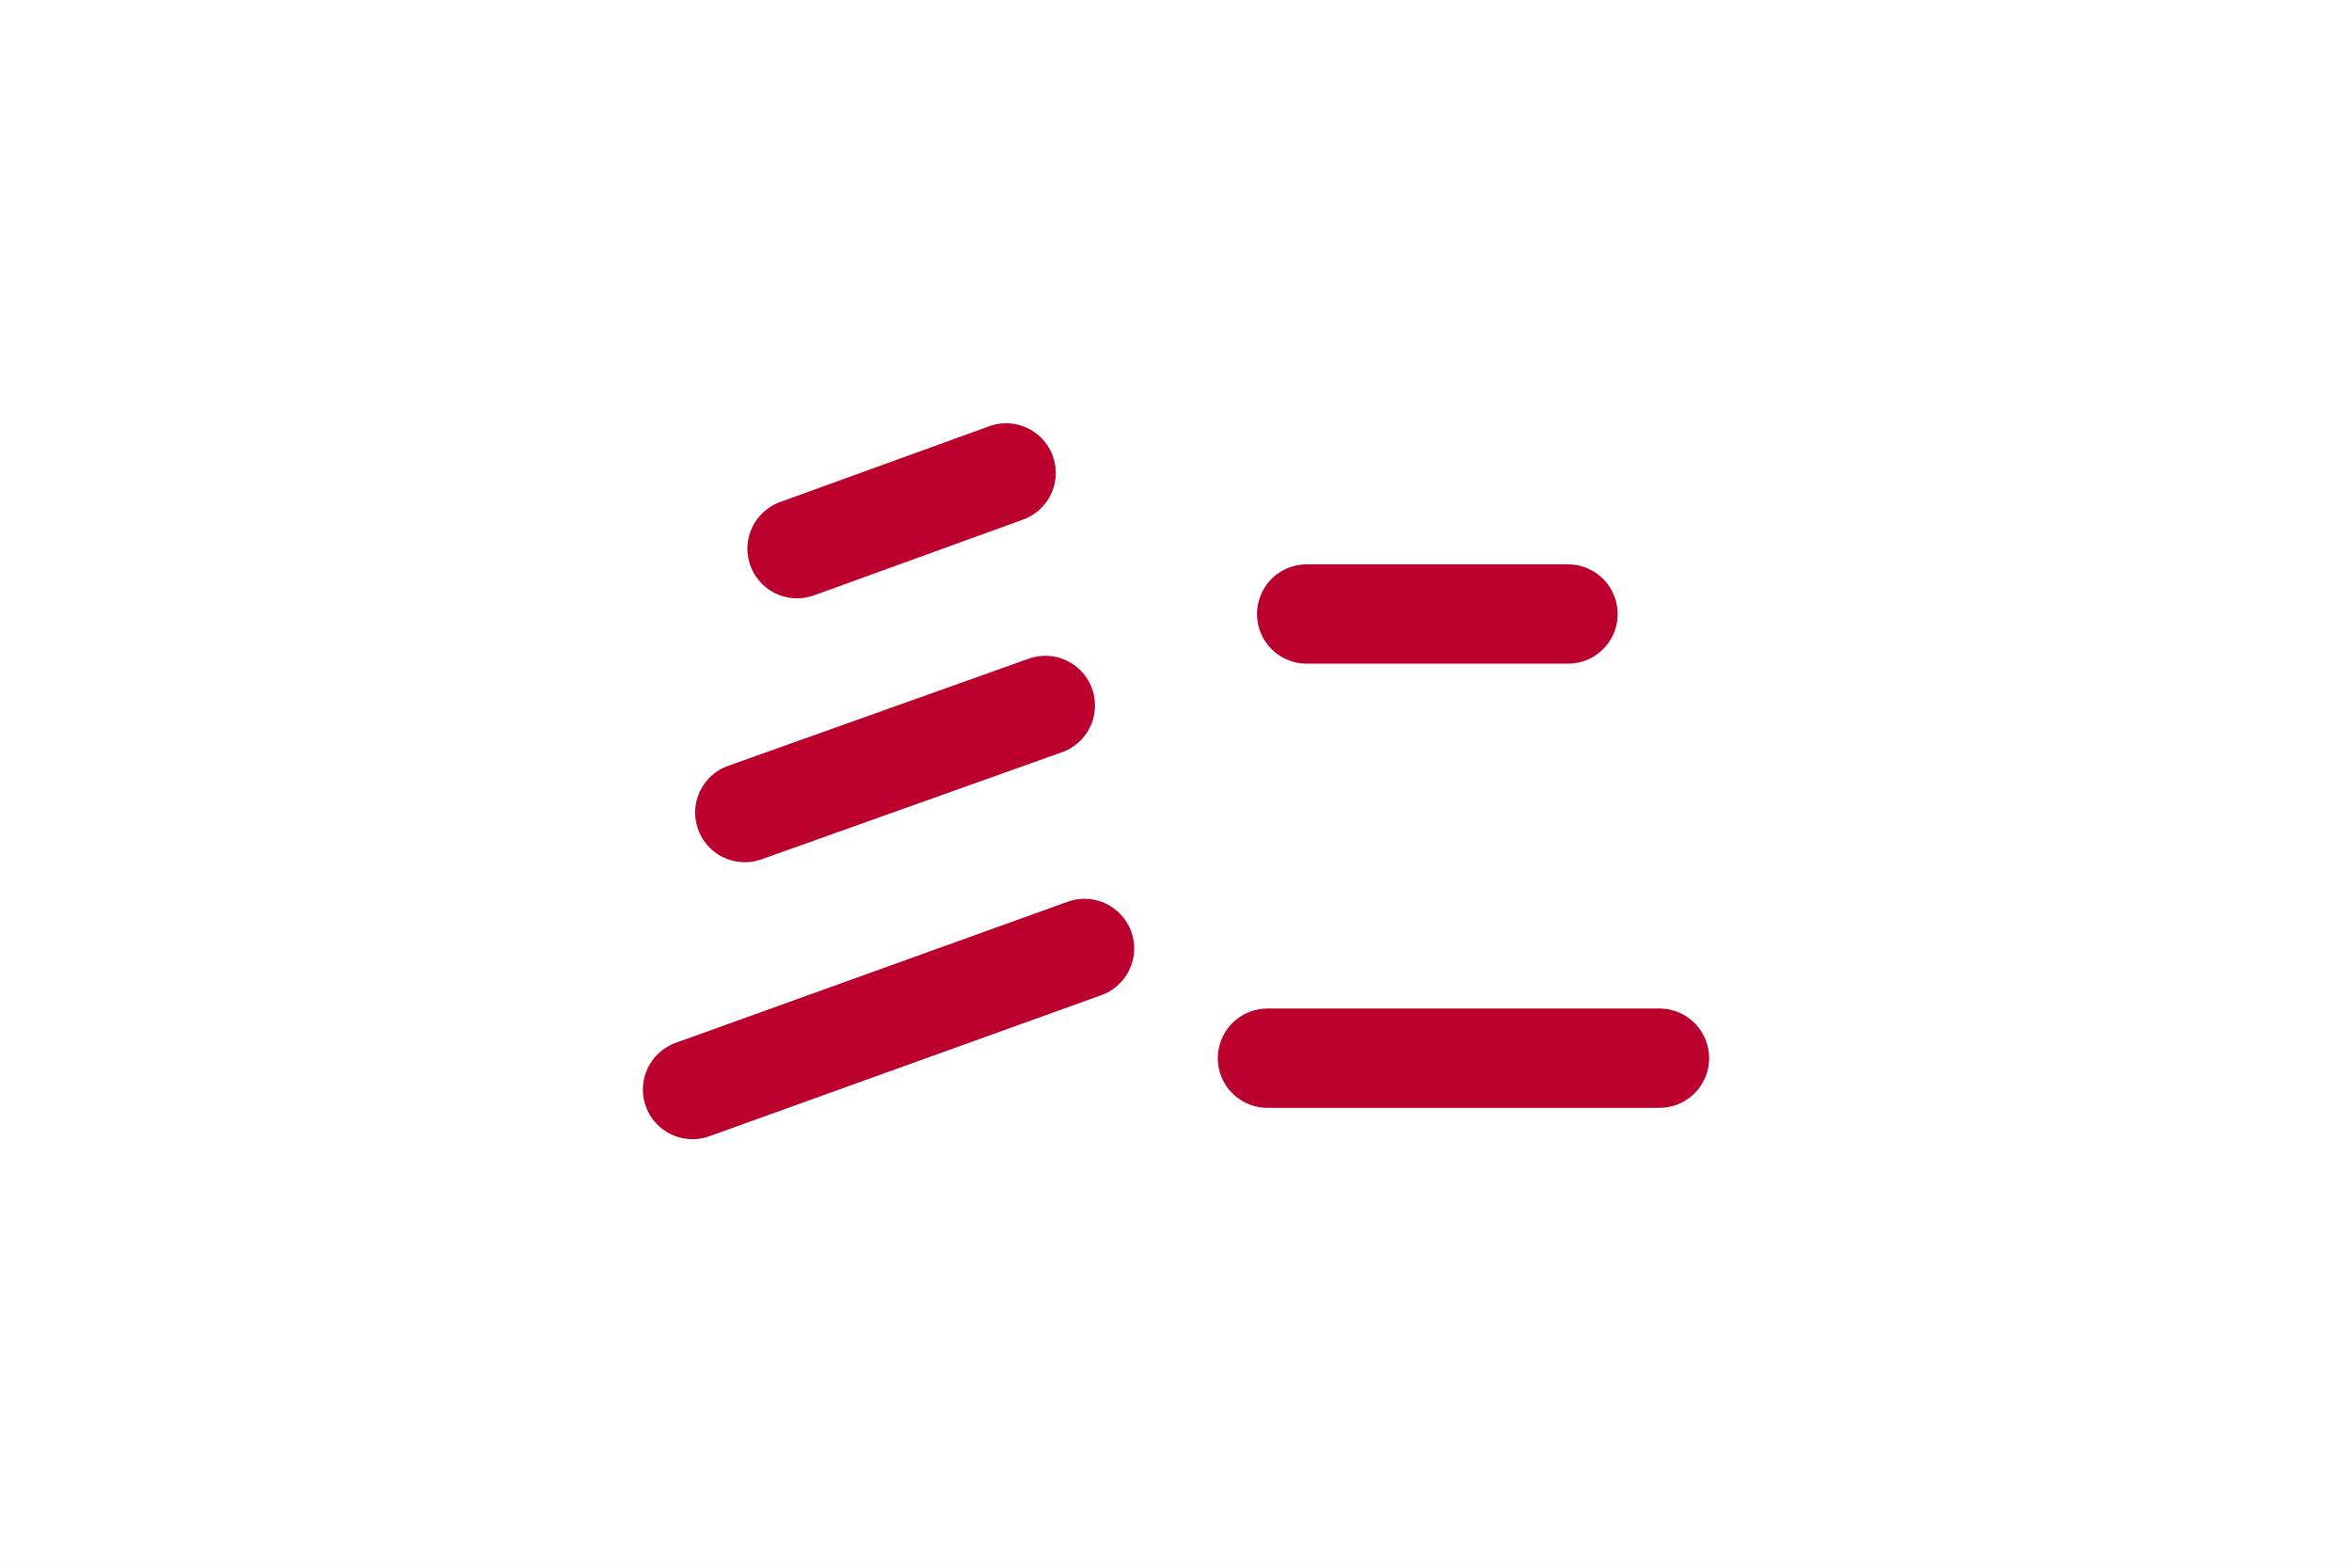
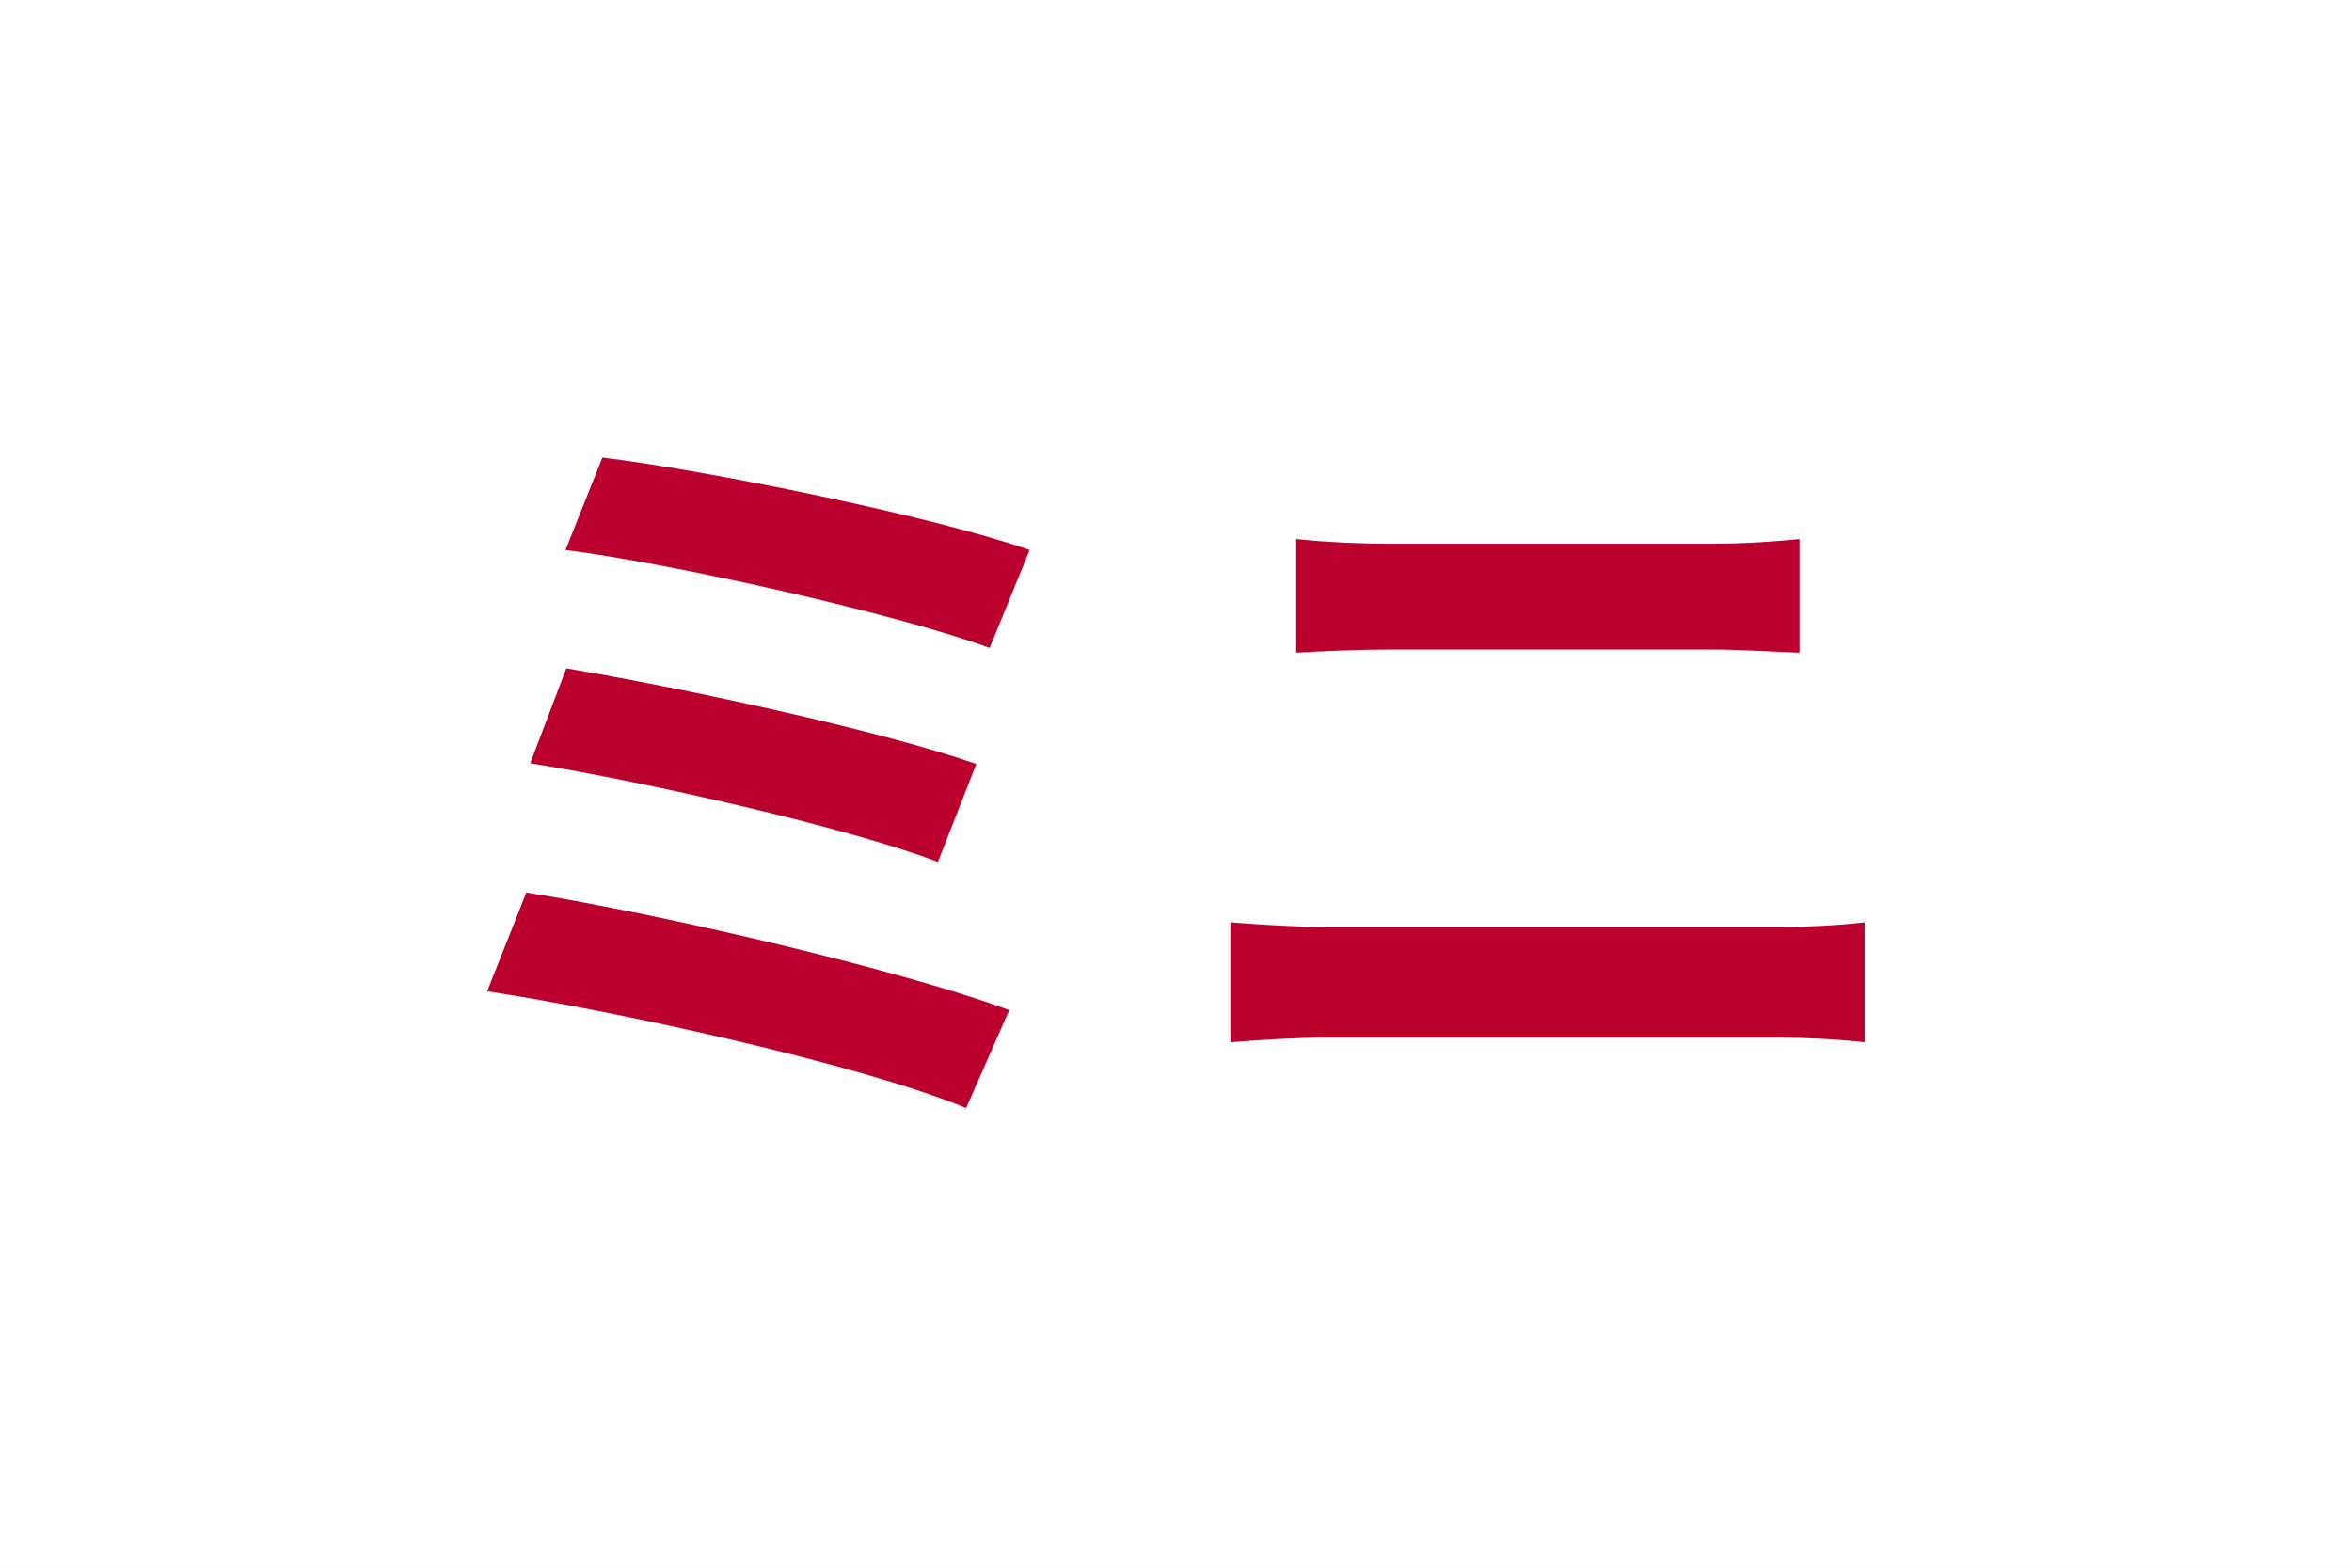
<svg xmlns="http://www.w3.org/2000/svg" viewBox="0 0 900 600">
  <rect width="900" height="600" fill="#fff" />
-   <g stroke="#BC002D" stroke-linecap="round" fill="none" stroke-width="38">
-     <line x1="385" y1="181" x2="305" y2="210" />
-     <line x1="400" y1="270" x2="285" y2="311" />
-     <line x1="415" y1="363" x2="265" y2="417" />
-     <line x1="500" y1="235" x2="600" y2="235" />
-     <line x1="485" y1="405" x2="635" y2="405" />
+   <g transform="translate(145,410) scale(0.3,-0.3)" fill="#BC002D">
+     <path d="M285 783L238 665C379 647 663 583 779 540L830 665C704 709 416 767 285 783ZM239 514L193 393C342 369 598 311 713 267L762 392C636 436 382 490 239 514ZM188 228L138 102C298 78 614 9 749-47L804 78C667 129 359 201 188 228Z" />
+     <path transform="translate(1000,0)" d="M170 679V534C204 536 250 538 288 538 343 538 648 538 701 538 736 538 783 535 812 534V679C784 676 741 673 701 673 646 673 372 673 287 673 253 673 206 675 170 679ZM86 190V37C123 40 172 43 211 43 275 43 723 43 785 43 815 43 860 41 895 37V190C861 186 819 184 785 184 723 184 275 184 211 184 172 184 125 187 86 190Z" />
  </g>
</svg>
